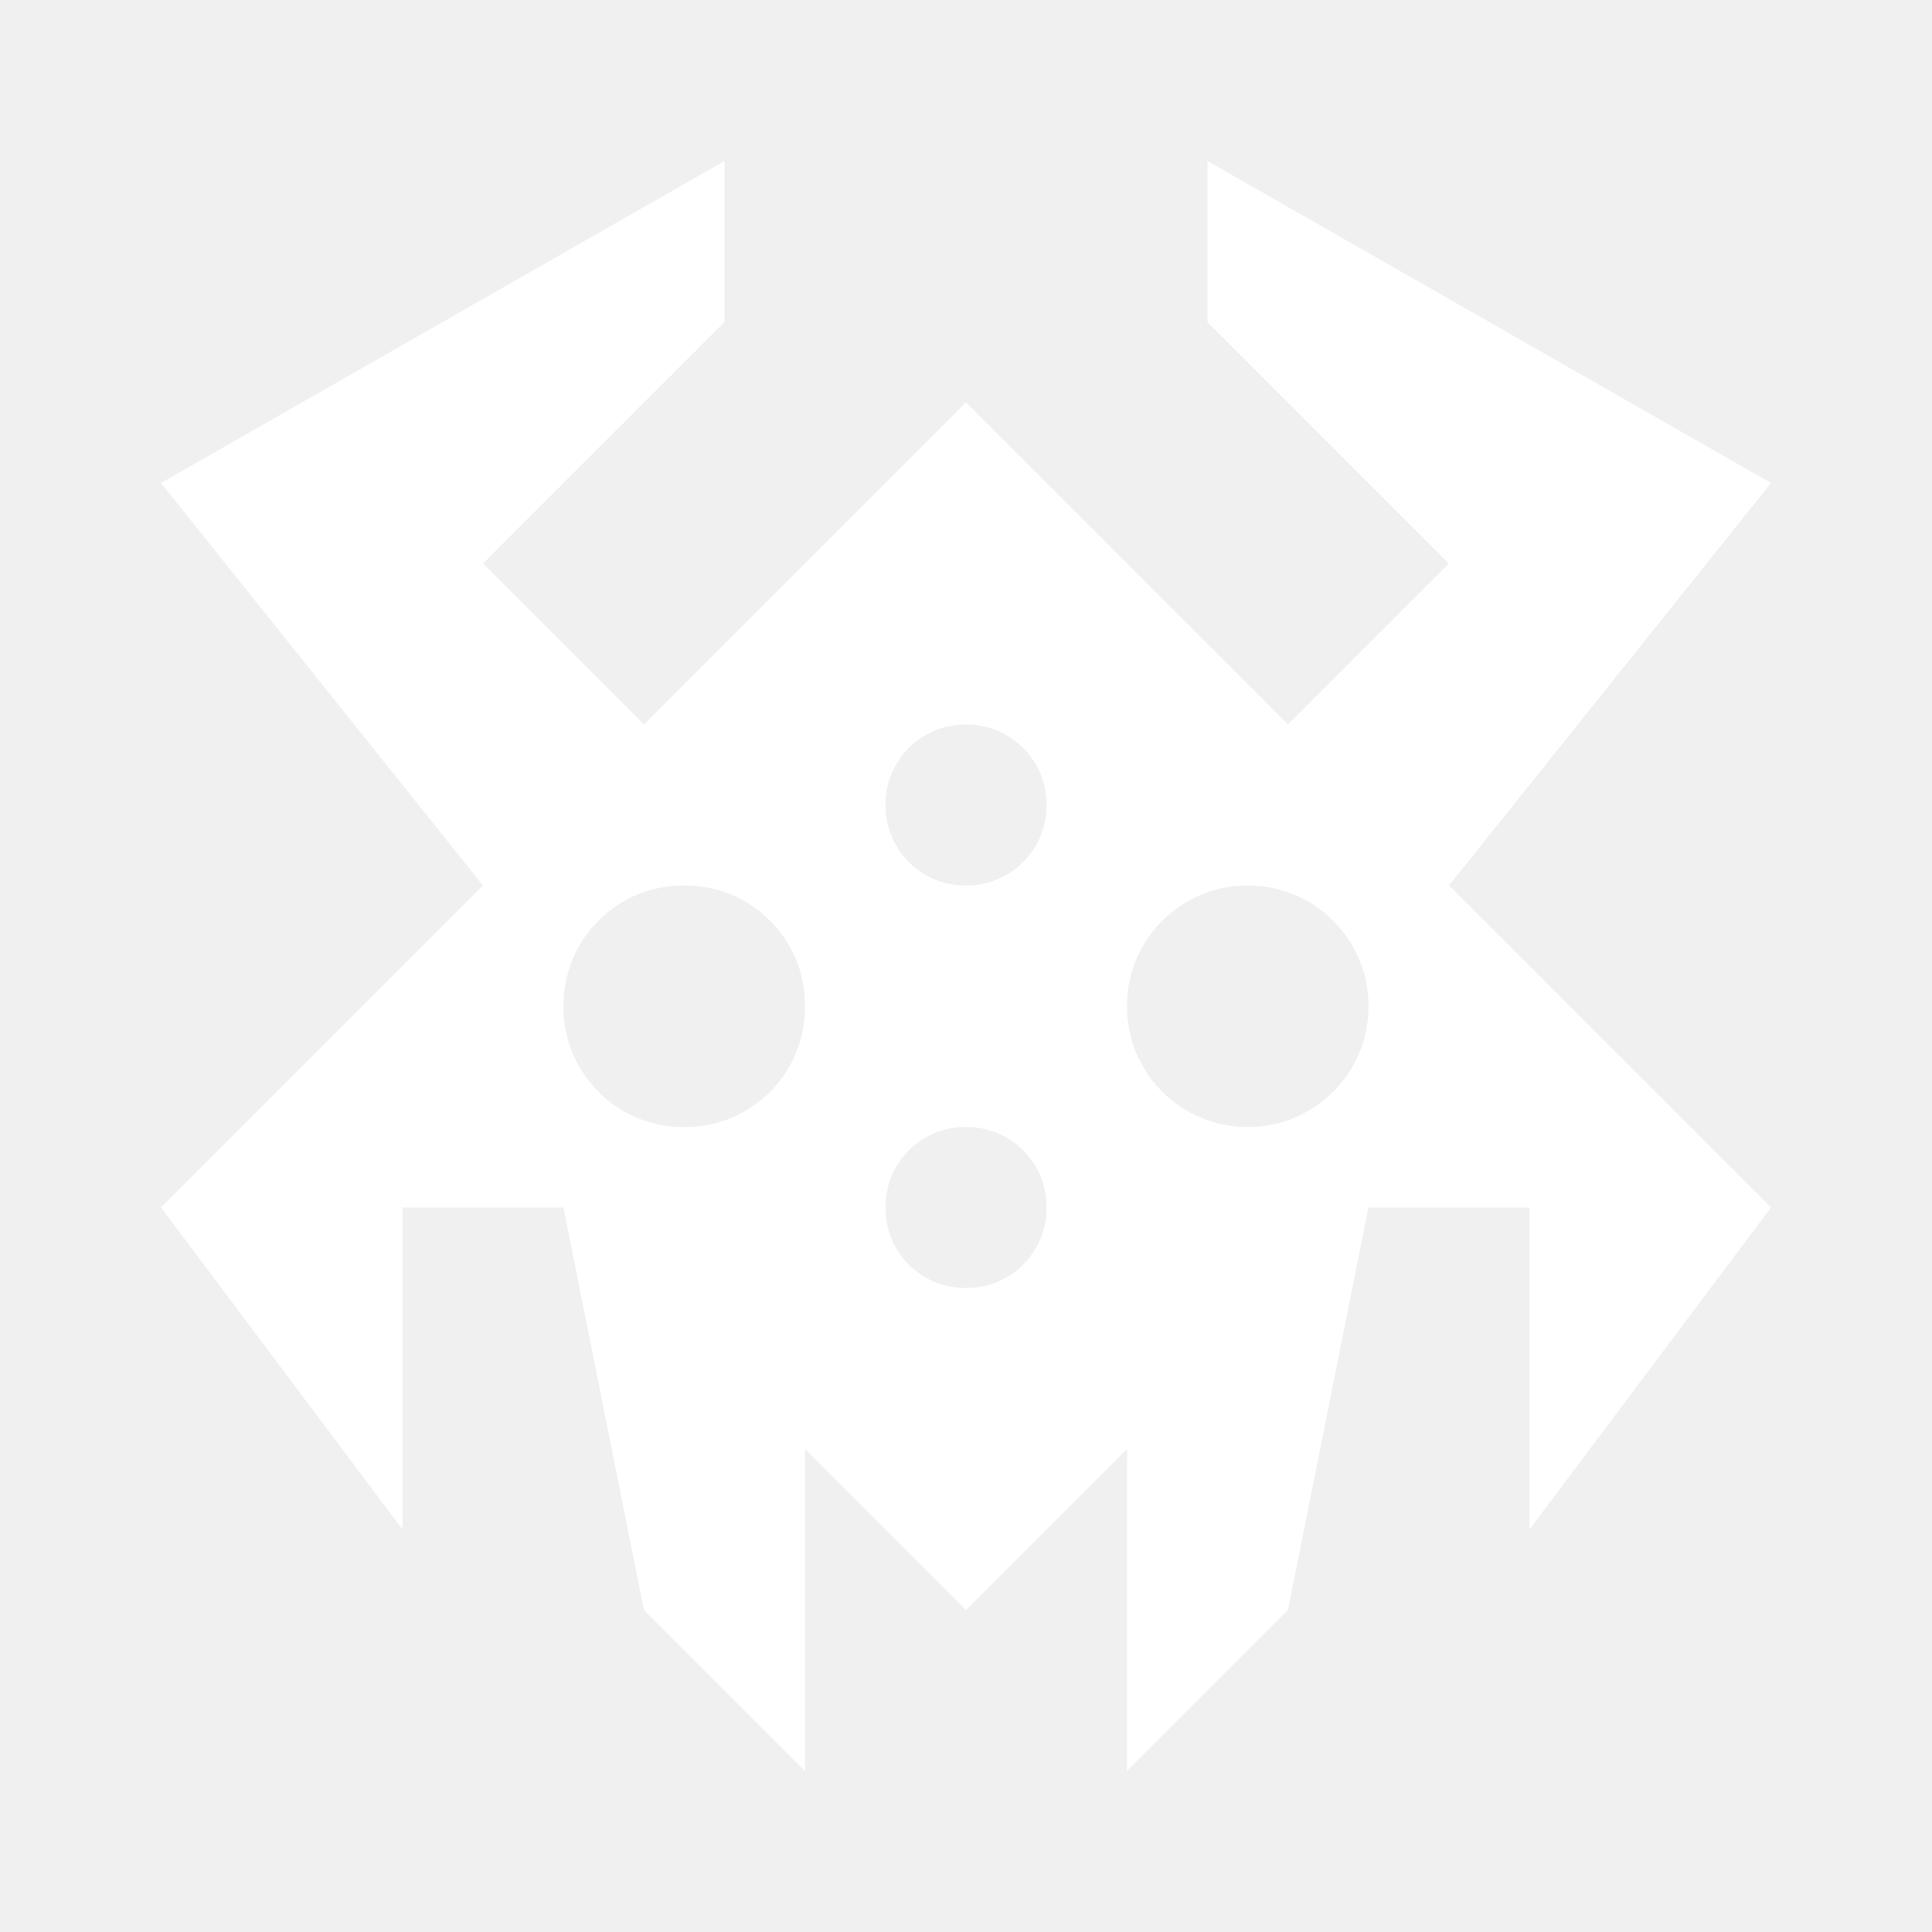
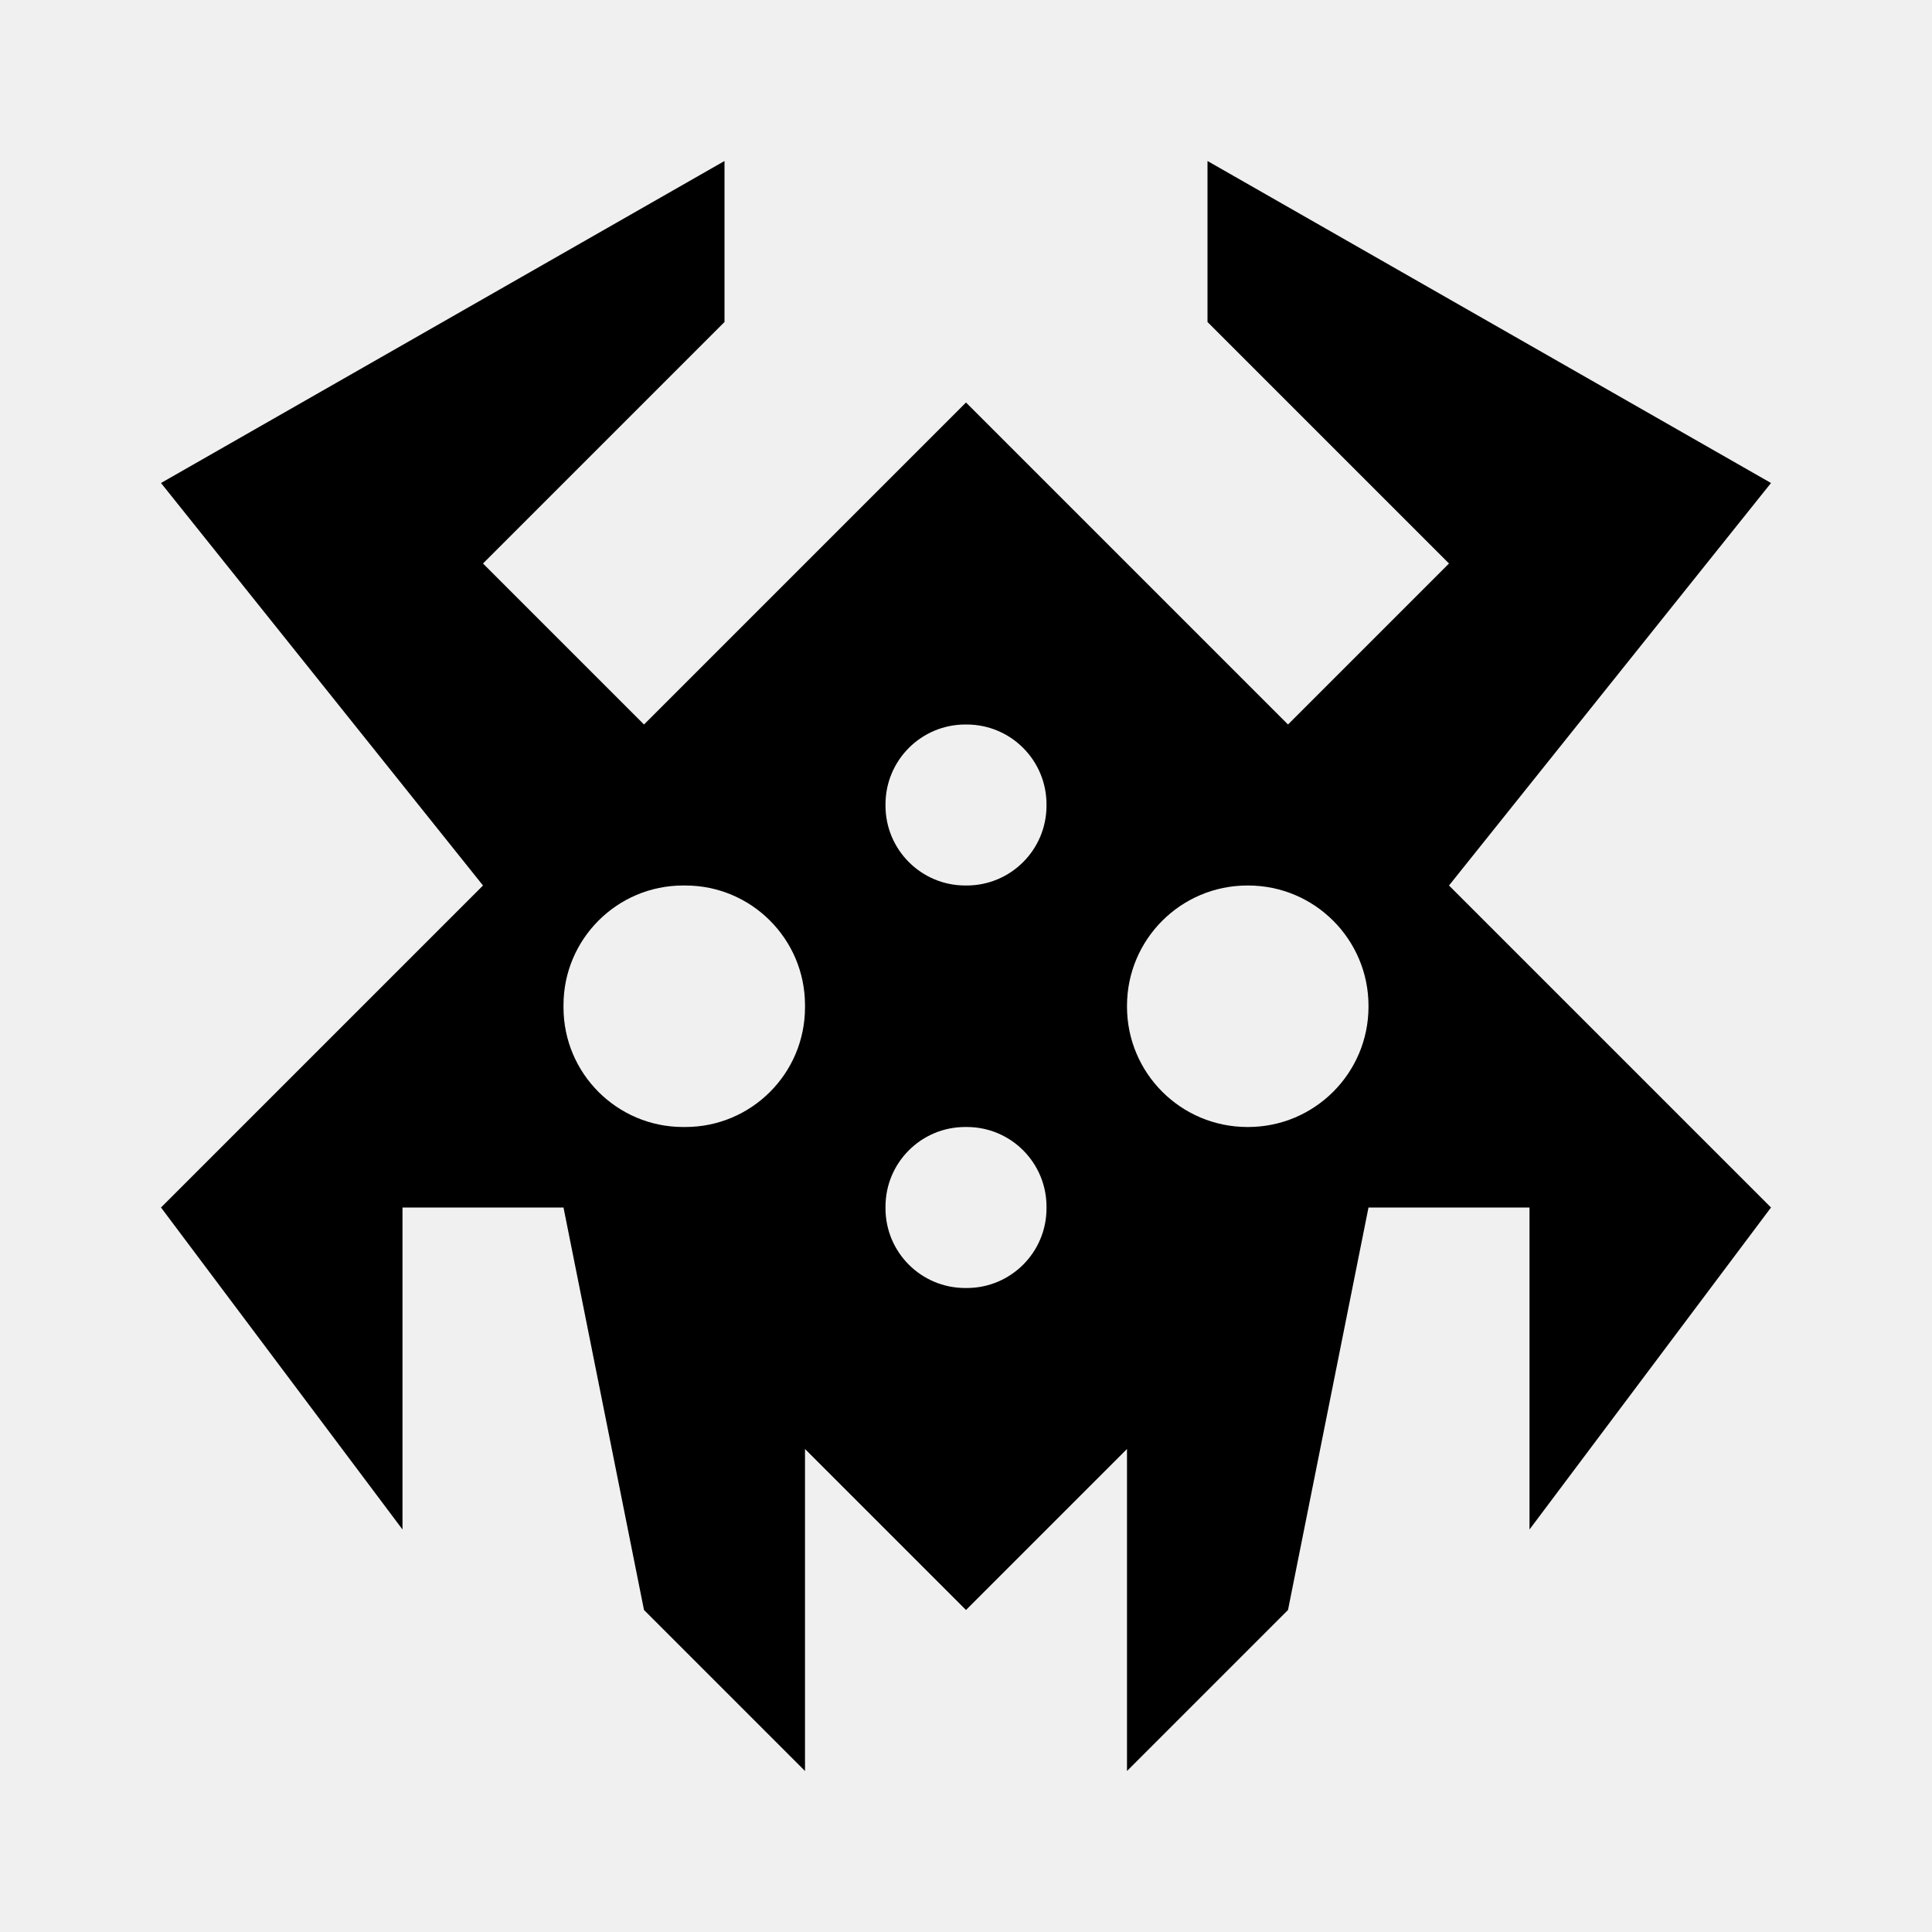
<svg xmlns="http://www.w3.org/2000/svg" viewBox="0 0 24 24" width="16" height="16">
-   <path fill="#FFFFFF" d="M17,12.505 C17,13.33 16.331,14 15.504,14 L15.496,14 C14.669,14 14,13.33 14,12.505 L14,12.495 C14,11.67 14.669,11 15.496,11 L15.504,11 C16.331,11 17,11.67 17,12.495 L17,12.505 Z M13,10.008 C13,10.556 12.556,11 12.008,11 L11.992,11 C11.444,11 11,10.556 11,10.008 L11,9.992 C11,9.444 11.444,9 11.992,9 L12.008,9 C12.556,9 13,9.444 13,9.992 L13,10.008 Z M13,15.01 C13,15.557 12.557,16 12.01,16 L11.99,16 C11.443,16 11,15.557 11,15.01 L11,14.99 C11,14.443 11.443,14 11.99,14 L12.01,14 C12.557,14 13,14.443 13,14.99 L13,15.01 Z M10,12.514 C10,13.335 9.334,14 8.514,14 L8.486,14 C7.666,14 7,13.335 7,12.514 L7,12.486 C7,11.666 7.666,11 8.486,11 L8.514,11 C9.334,11 10,11.666 10,12.486 L10,12.514 Z M22,6 L15,2 L15,4 L18,7 L16,9 L12,5 L8,9 L6,7 L9,4 L9,2 L2,6 L6,11 L2,15 L5,19 L5,15 L7,15 L8,20 L10,22 L10,18 L12,20 L14,18 L14,22 L16,20 L17,15 L19,15 L19,19 L22,15 L18,11 L22,6 Z" />
+   <path fill="currentColor" d="M17,12.505 C17,13.33 16.331,14 15.504,14 L15.496,14 C14.669,14 14,13.33 14,12.505 L14,12.495 C14,11.67 14.669,11 15.496,11 L15.504,11 C16.331,11 17,11.67 17,12.495 L17,12.505 Z M13,10.008 C13,10.556 12.556,11 12.008,11 L11.992,11 C11.444,11 11,10.556 11,10.008 L11,9.992 C11,9.444 11.444,9 11.992,9 L12.008,9 C12.556,9 13,9.444 13,9.992 L13,10.008 Z M13,15.01 C13,15.557 12.557,16 12.01,16 L11.99,16 C11.443,16 11,15.557 11,15.01 L11,14.99 C11,14.443 11.443,14 11.99,14 L12.01,14 C12.557,14 13,14.443 13,14.99 L13,15.01 Z M10,12.514 C10,13.335 9.334,14 8.514,14 L8.486,14 C7.666,14 7,13.335 7,12.514 L7,12.486 C7,11.666 7.666,11 8.486,11 L8.514,11 C9.334,11 10,11.666 10,12.486 L10,12.514 Z M22,6 L15,2 L15,4 L18,7 L16,9 L12,5 L8,9 L6,7 L9,4 L9,2 L2,6 L6,11 L2,15 L5,19 L5,15 L7,15 L8,20 L10,22 L10,18 L12,20 L14,18 L14,22 L16,20 L17,15 L19,15 L19,19 L22,15 L18,11 L22,6 Z" />
</svg>
